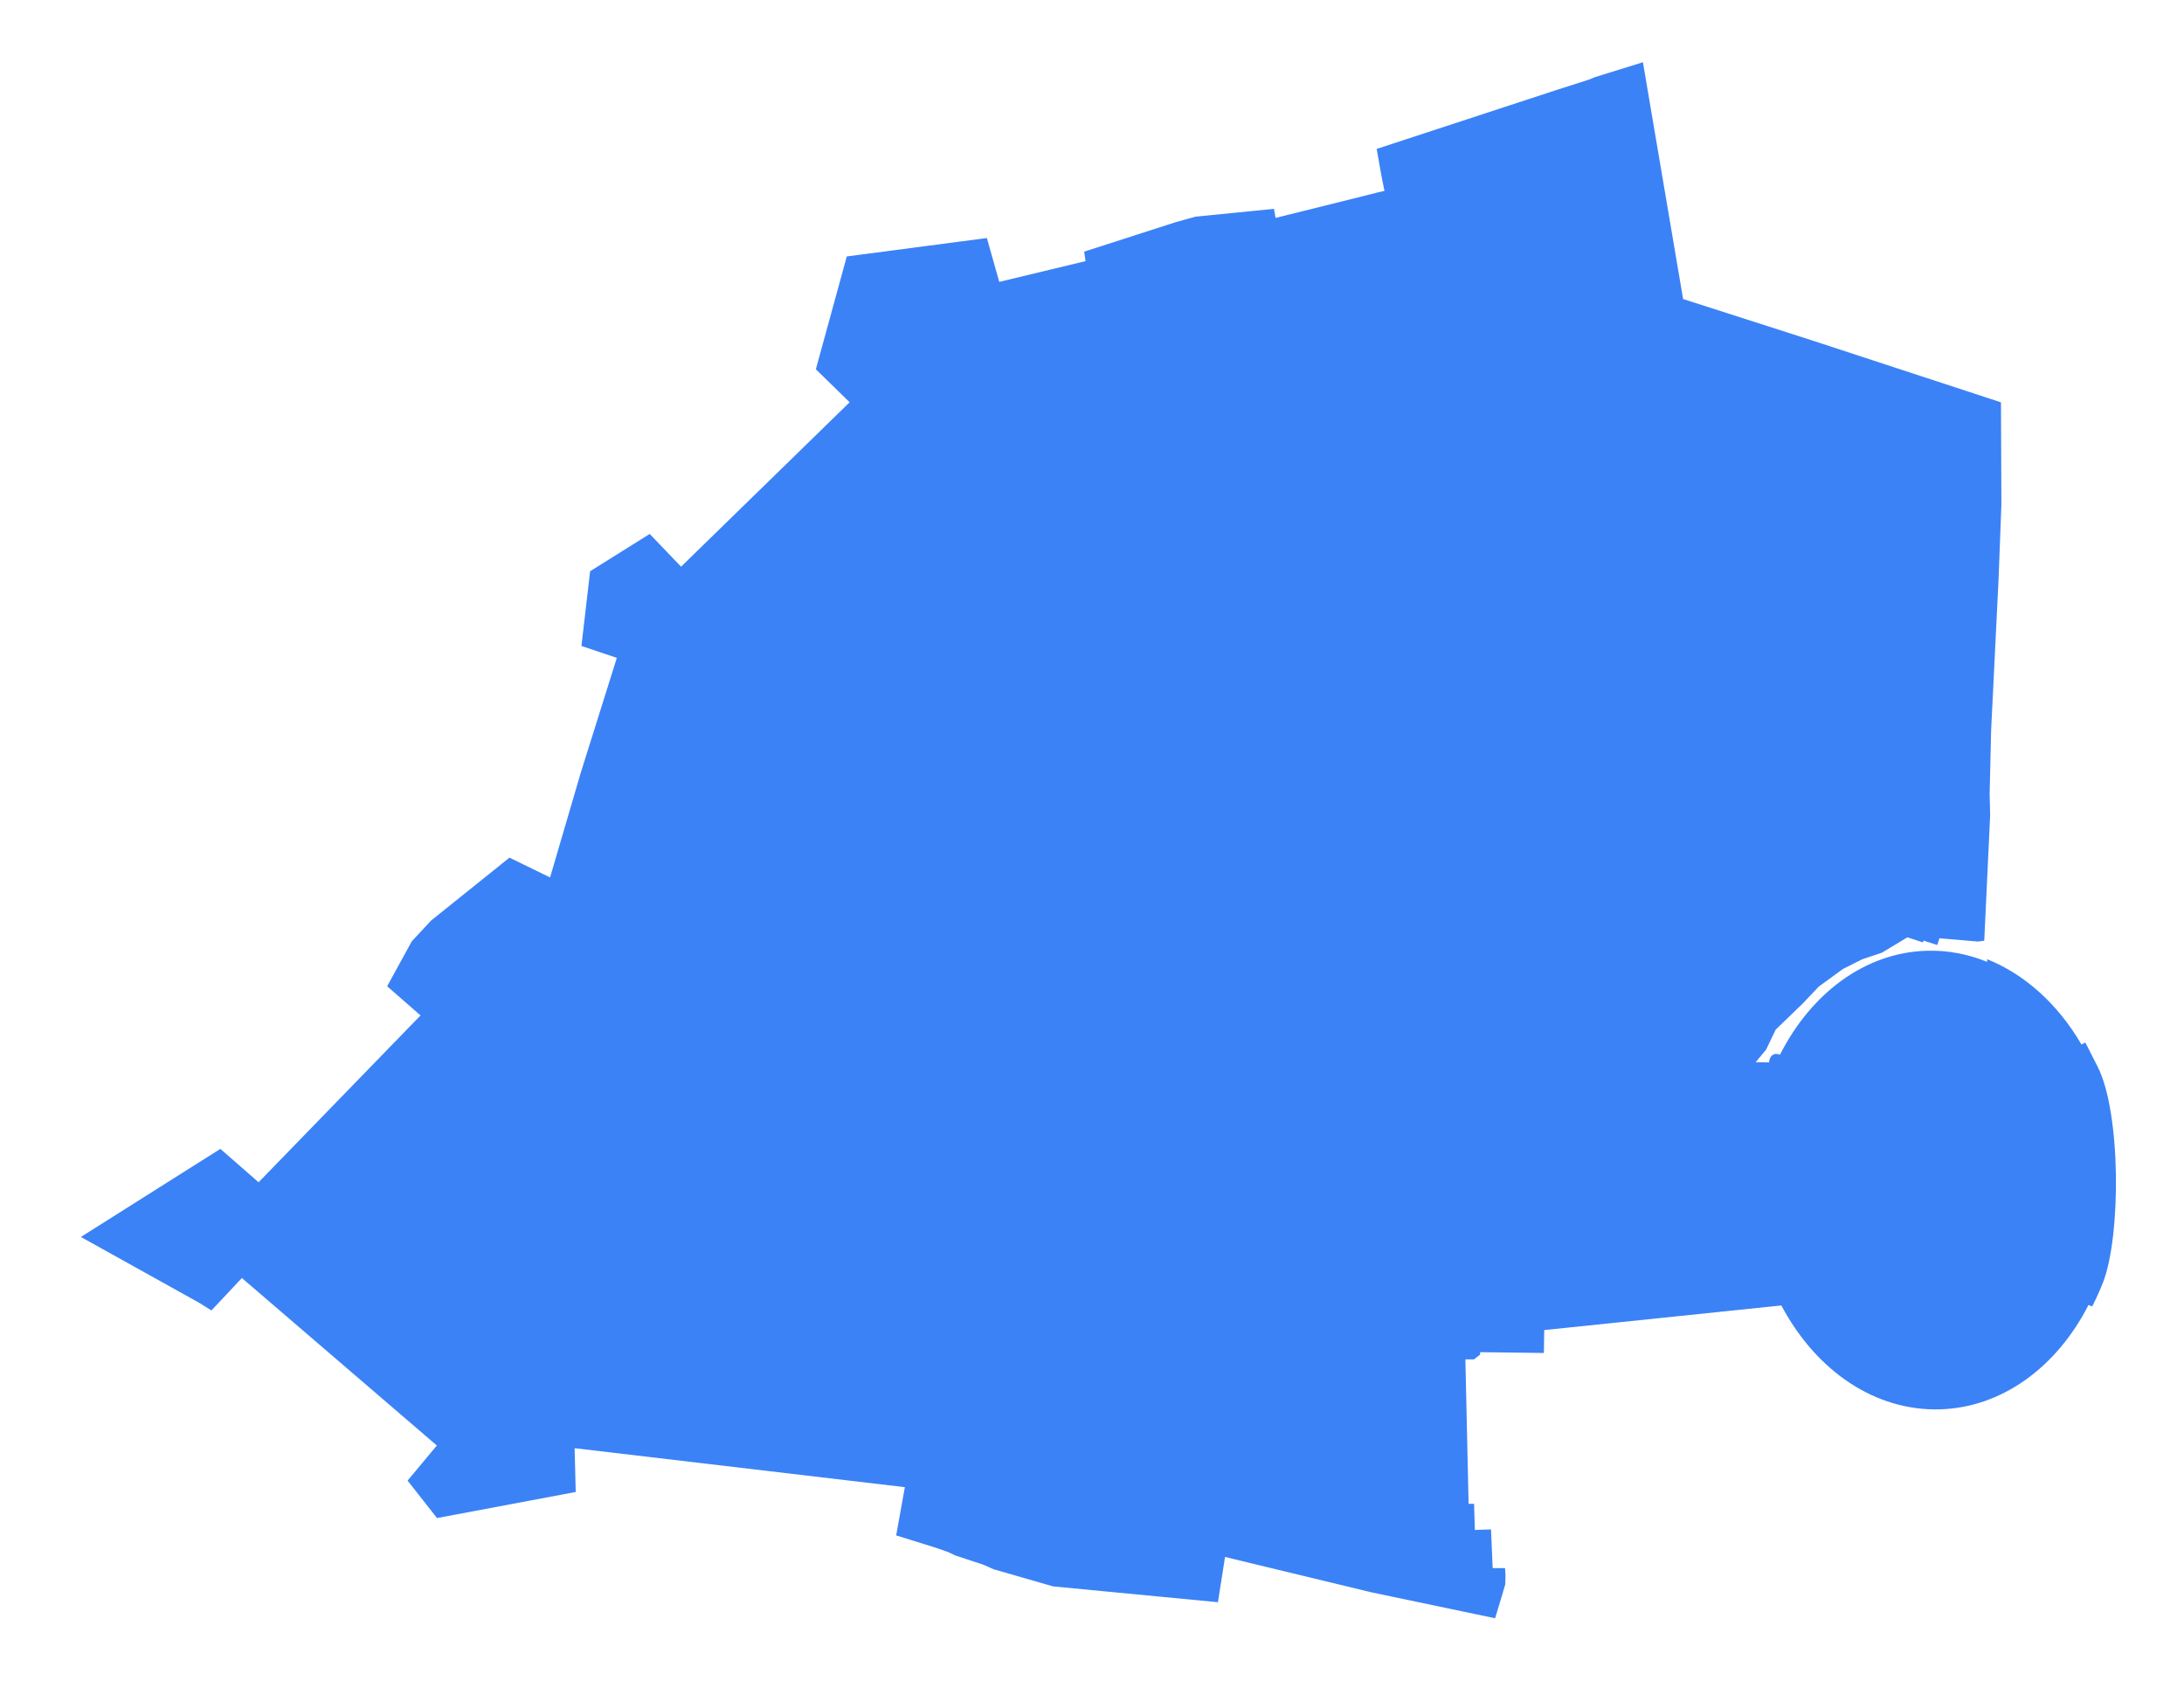
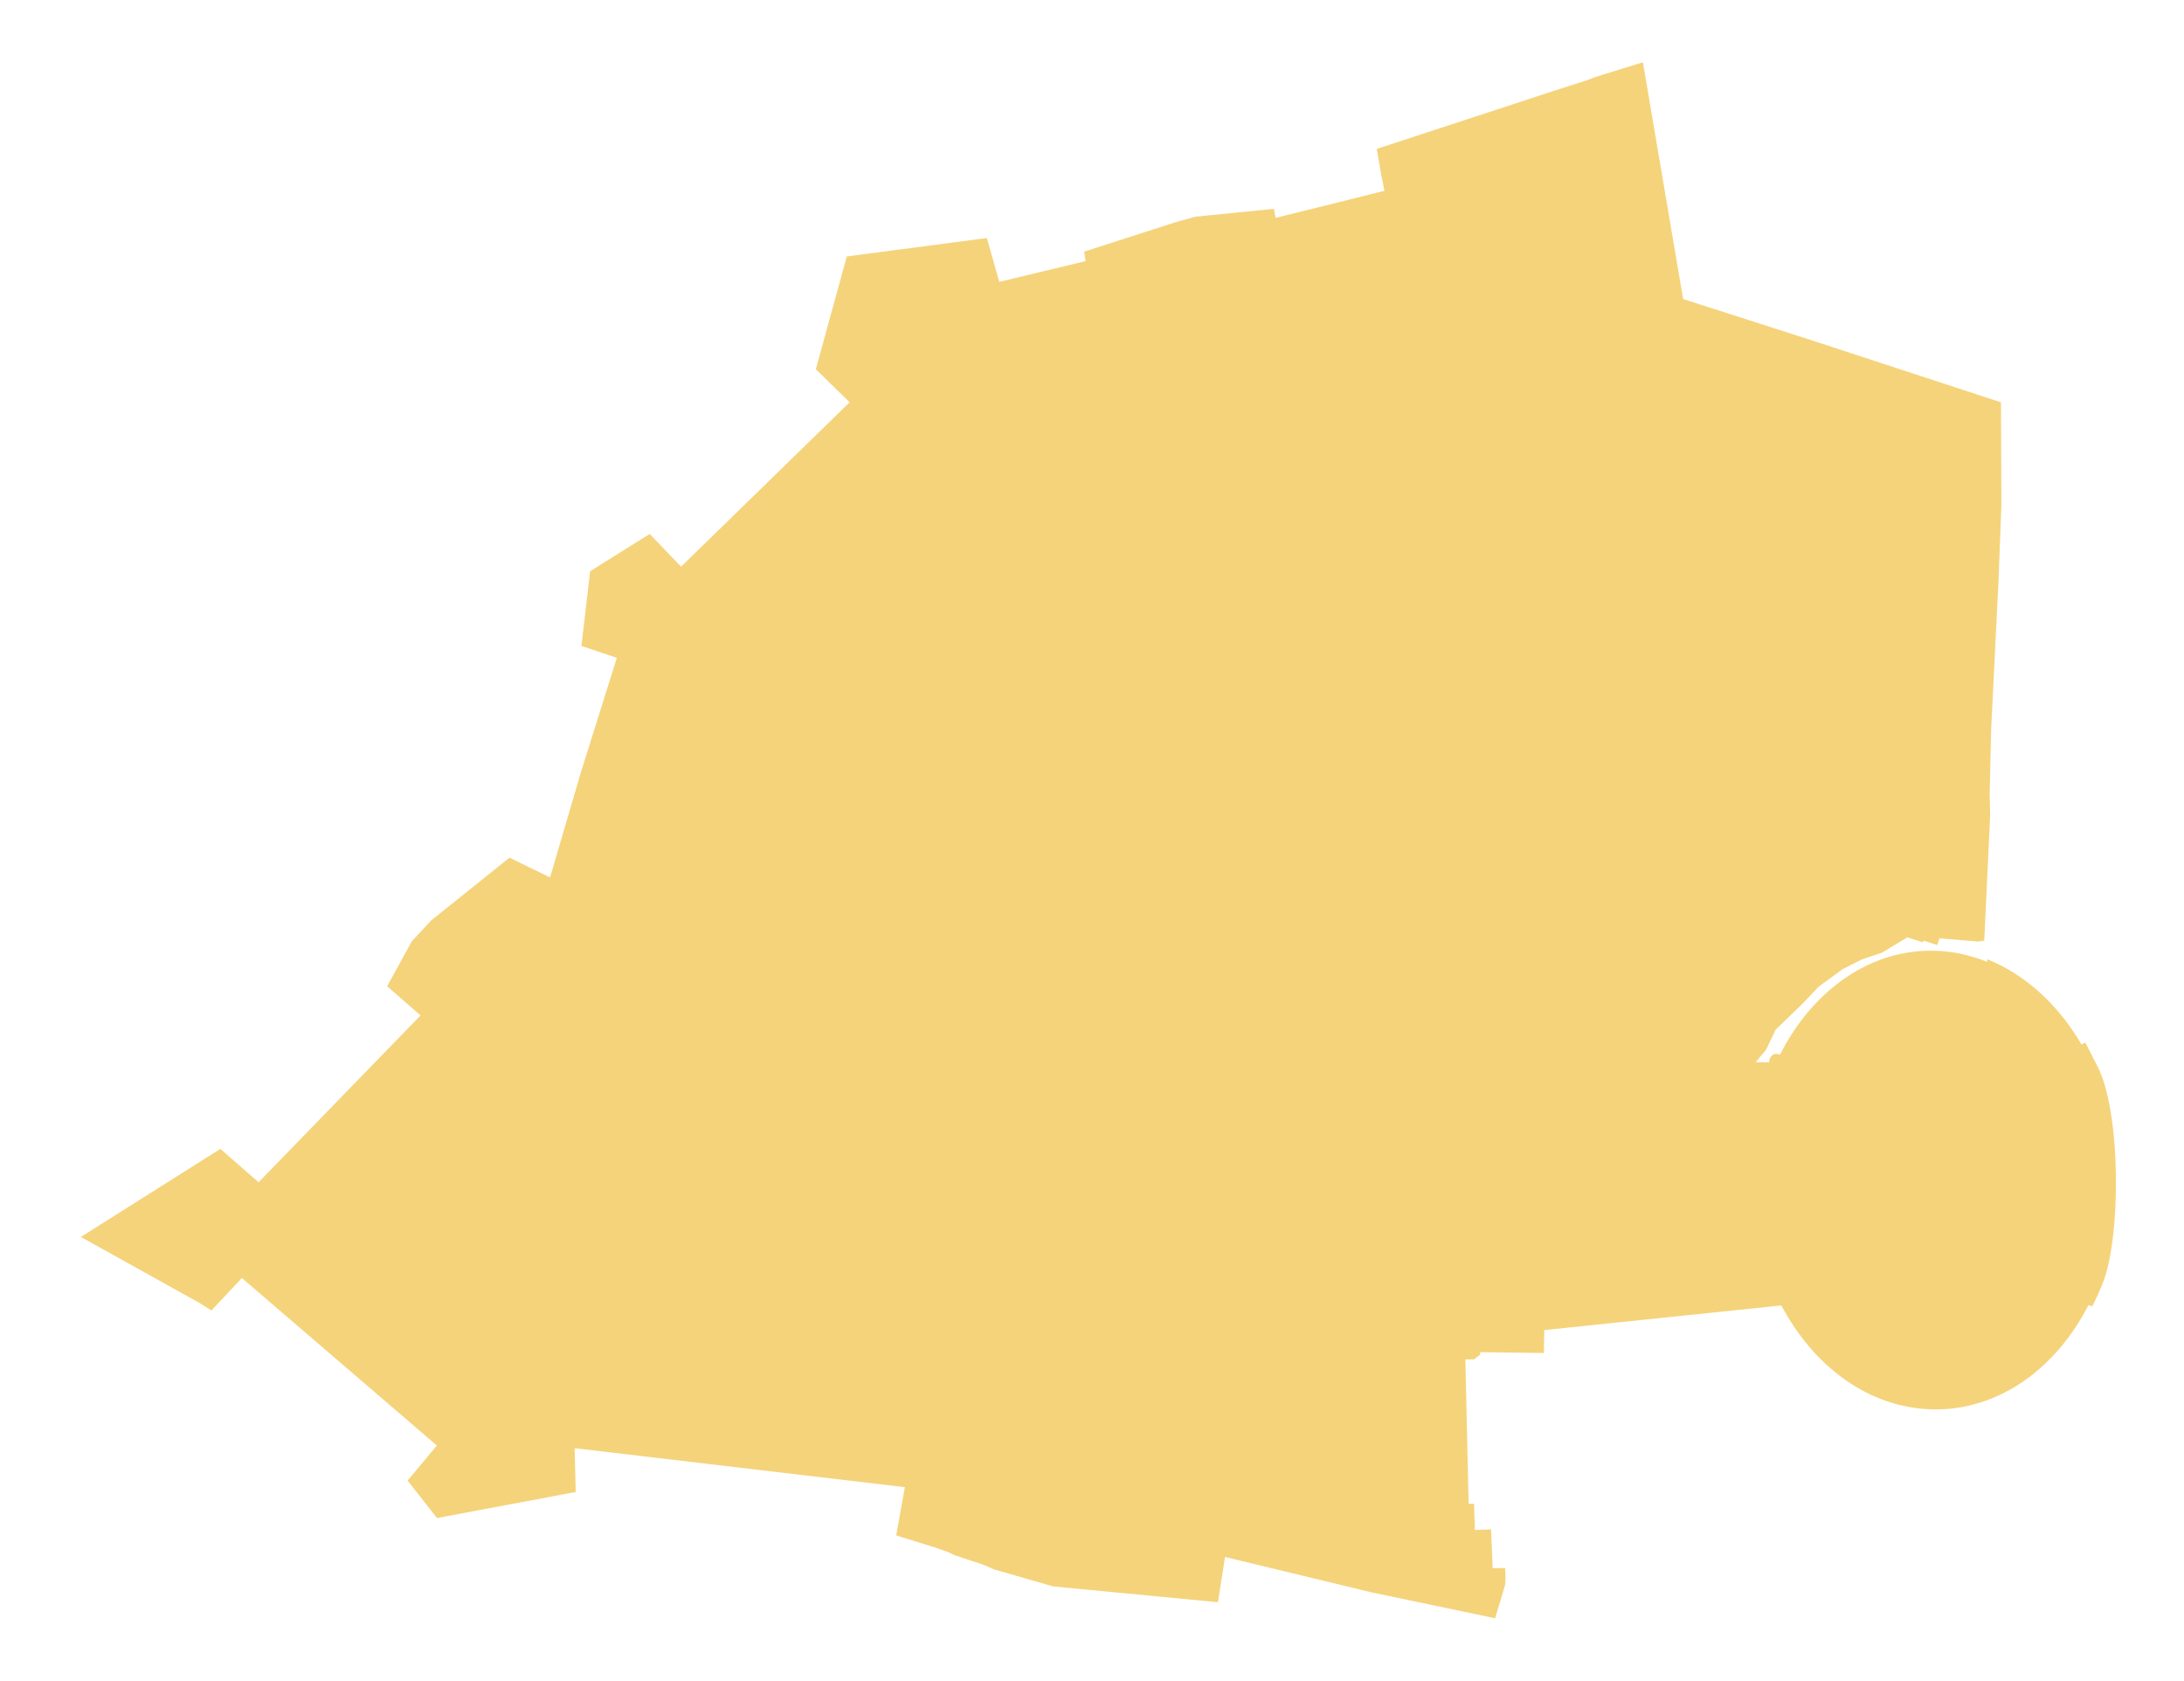
- <svg xmlns="http://www.w3.org/2000/svg" viewBox="12.559 14.837 1355.579 1042.937" fill="#3b82f6">
+ <svg xmlns="http://www.w3.org/2000/svg" viewBox="12.559 14.837 1355.579 1042.937" fill="#F5D37A">
  <path d="m1032.3 53.465-29.811 9.256s-3.651 1.502-3.76 1.547c-0.114 0.037-20.705 6.625-20.705 6.625l-110.98 36.365 2.971 16.816s1.431 7.072 1.863 9.207c-1.661 0.394-4.644 1.102-4.644 1.102l-22.18 5.568s-37.869 9.392-40.77 10.111c-0.292-1.681-0.975-5.615-0.975-5.615l-48.67 4.846-11.975 3.312-57.168 18.404s0.605 4.267 0.836 5.887c-2.464 0.593-50.947 12.254-53.549 12.879-0.707-2.501-7.686-27.215-7.686-27.215l-86.947 11.426-19.201 70.014s18.991 18.565 20.969 20.498c-2.133 2.08-102.53 99.982-104.63 102.03-1.877-1.958-19.455-20.305-19.455-20.305l-36.988 23.119-5.396 46.387s19.524 6.567 21.973 7.391c-0.848 2.698-22.357 71.174-22.357 71.174s-18.133 61.853-19.082 65.088c-2.812-1.368-25.209-12.27-25.209-12.27l-48.654 39.033-10.314 11.115-1.686 1.82-15.264 27.844s18.605 16.254 20.725 18.105c-2.134 2.198-98.583 101.56-100.51 103.54l-23.74-20.717-86.566 54.66 73.488 40.895 7.533 4.723 18.906-20.137c2.119 1.82 118.82 102.07 121.01 103.95-1.703 2.042-18.162 21.779-18.162 21.779l18.262 23.246 86.098-16.188s-0.606-24.139-0.682-27.18c3.355 0.396 201.89 23.834 204.98 24.199-0.507 2.819-5.389 29.936-5.389 29.936l24.451 7.606s7.562 2.652 7.705 2.703c0.136 0.063 4.514 2.131 4.514 2.131s17.53 5.786 17.674 5.834c0.136 0.061 6.084 2.721 6.084 2.721l36.973 10.645 31.281 3.008 71.021 6.811s3.962-25.222 4.412-28.09c1.718 0.421 4.42 1.082 4.42 1.082l86.592 20.904 76.619 16.059 4.047-13.398 2.258-7.693 0.131-5.354-0.264-4.686h-7.686c-0.109-2.537-1.031-24.021-1.031-24.021s-7.834 0.278-10.008 0.355c-0.079-2.479-0.512-16.227-0.512-16.227h-3.389c-0.063-2.793-1.939-86.727-2.004-89.646h5.342l3.812-2.978s8e-3 -1.145 0.01-1.482c2.791 0.035 39.562 0.494 39.562 0.494s0.19-12.031 0.225-14.213c2.584-0.269 145.24-15.078 147.15-15.277 22.11 41.415 58.768 65.511 98.268 64.475 37.709-0.985 72.154-25.198 92.43-64.814 0.456 0.203 2.228 0.992 2.228 0.992l0.648-1.262c0.032-0.062 3.232-6.293 6.156-13.826 11.148-28.731 11.185-105.65-3.551-134.07l-7.471-14.666-1.342 0.674s-0.533 0.273-1.062 0.543c-14.56-24.986-35.288-43.695-58.641-52.953l0.172 1.641c-0.207-0.06-0.407-0.107-0.613-0.166-11.568-4.638-23.895-7.046-36.666-6.711-38.702 1.013-72.147 26.55-91.398 64.539-3.438-1.498-6.416 0.278-6.78 4.722l-8.278-0.116 6.439-7.744 5.943-12.414 17.045-16.475 9.688-10.232 14.949-10.912 12.031-6.062 12.256-4.098 15.787-9.531 9.611 3.133 0.473-1.103 8.451 2.756 1.365-4.188 23.932 2.014c1.056-0.157 3.894-0.474 3.889-0.514 0.013-0.256 3.66-77.936 3.66-77.936l-0.121-5.49-0.197-7.533 0.922-39.57 0.459-9.525 0.496-9.756 3.65-74.314 1.772-46.604-0.158-38.062-0.113-25.33-35.107-11.516-14.012-4.586-15.785-5.176-14.168-4.641-11.125-3.65-27.033-8.855s-78.359-25.148-80.059-25.693c-0.301-1.775-24.936-146.95-24.936-146.95z" />
</svg>
